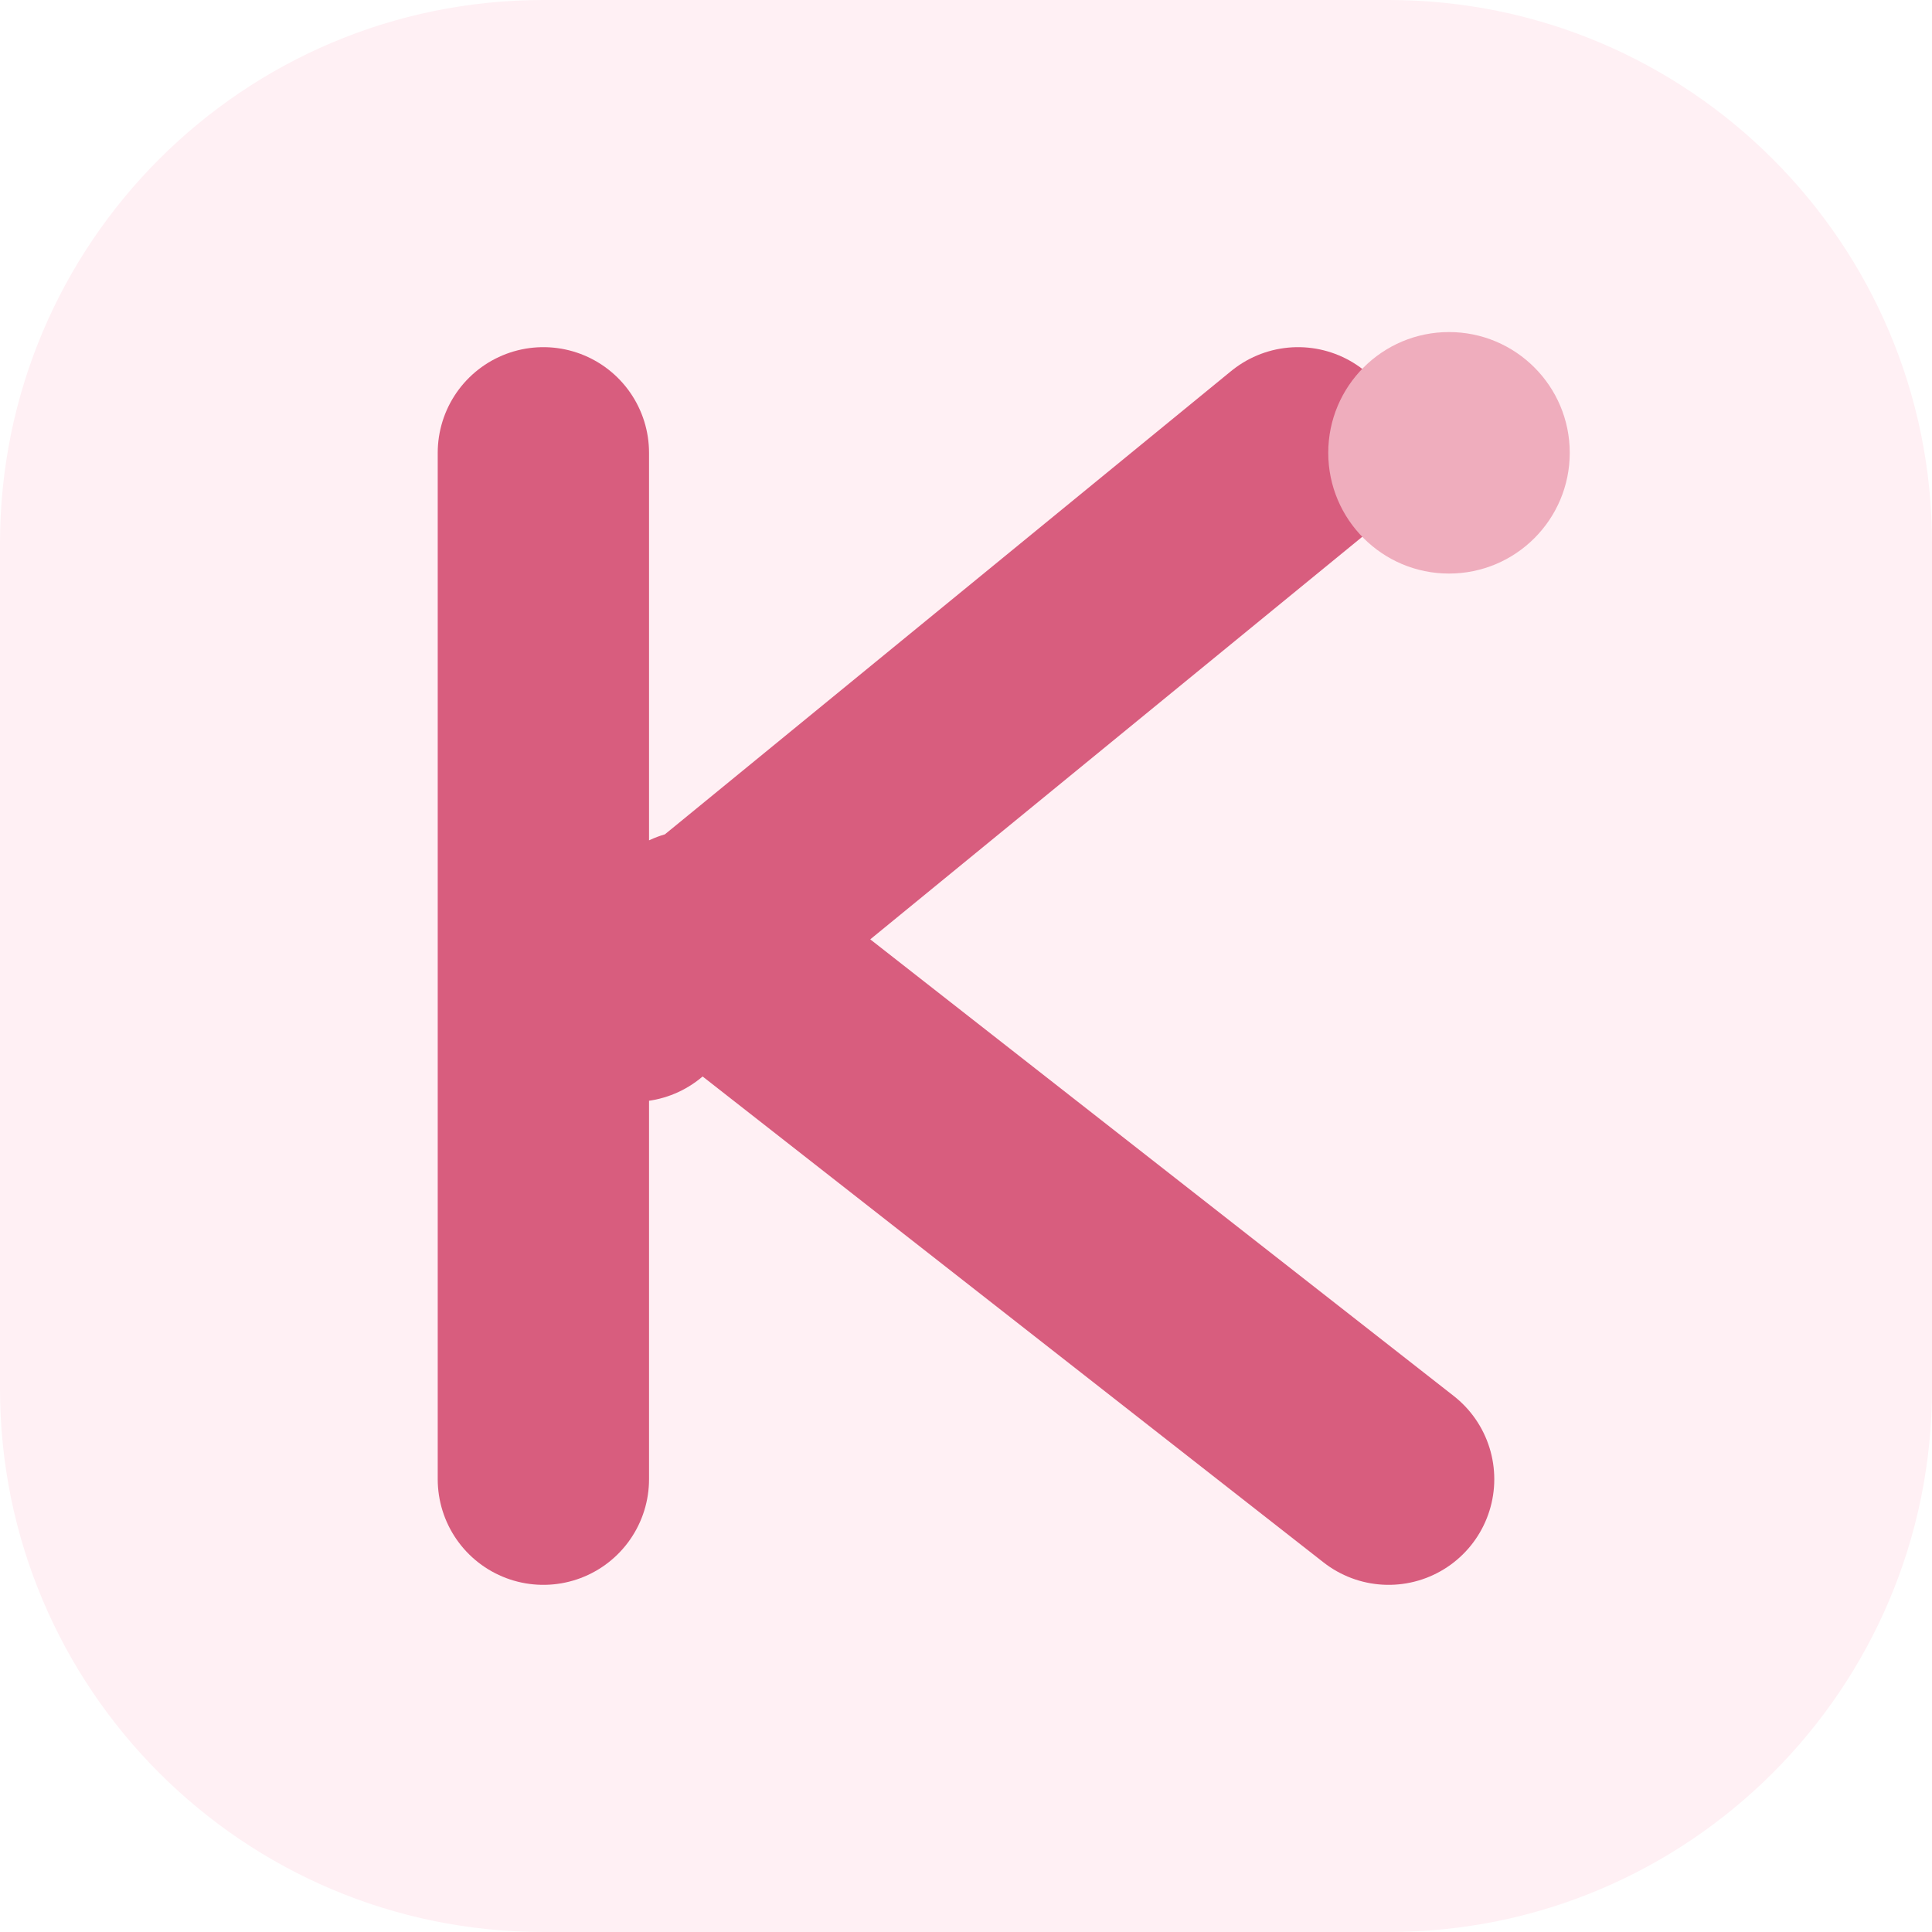
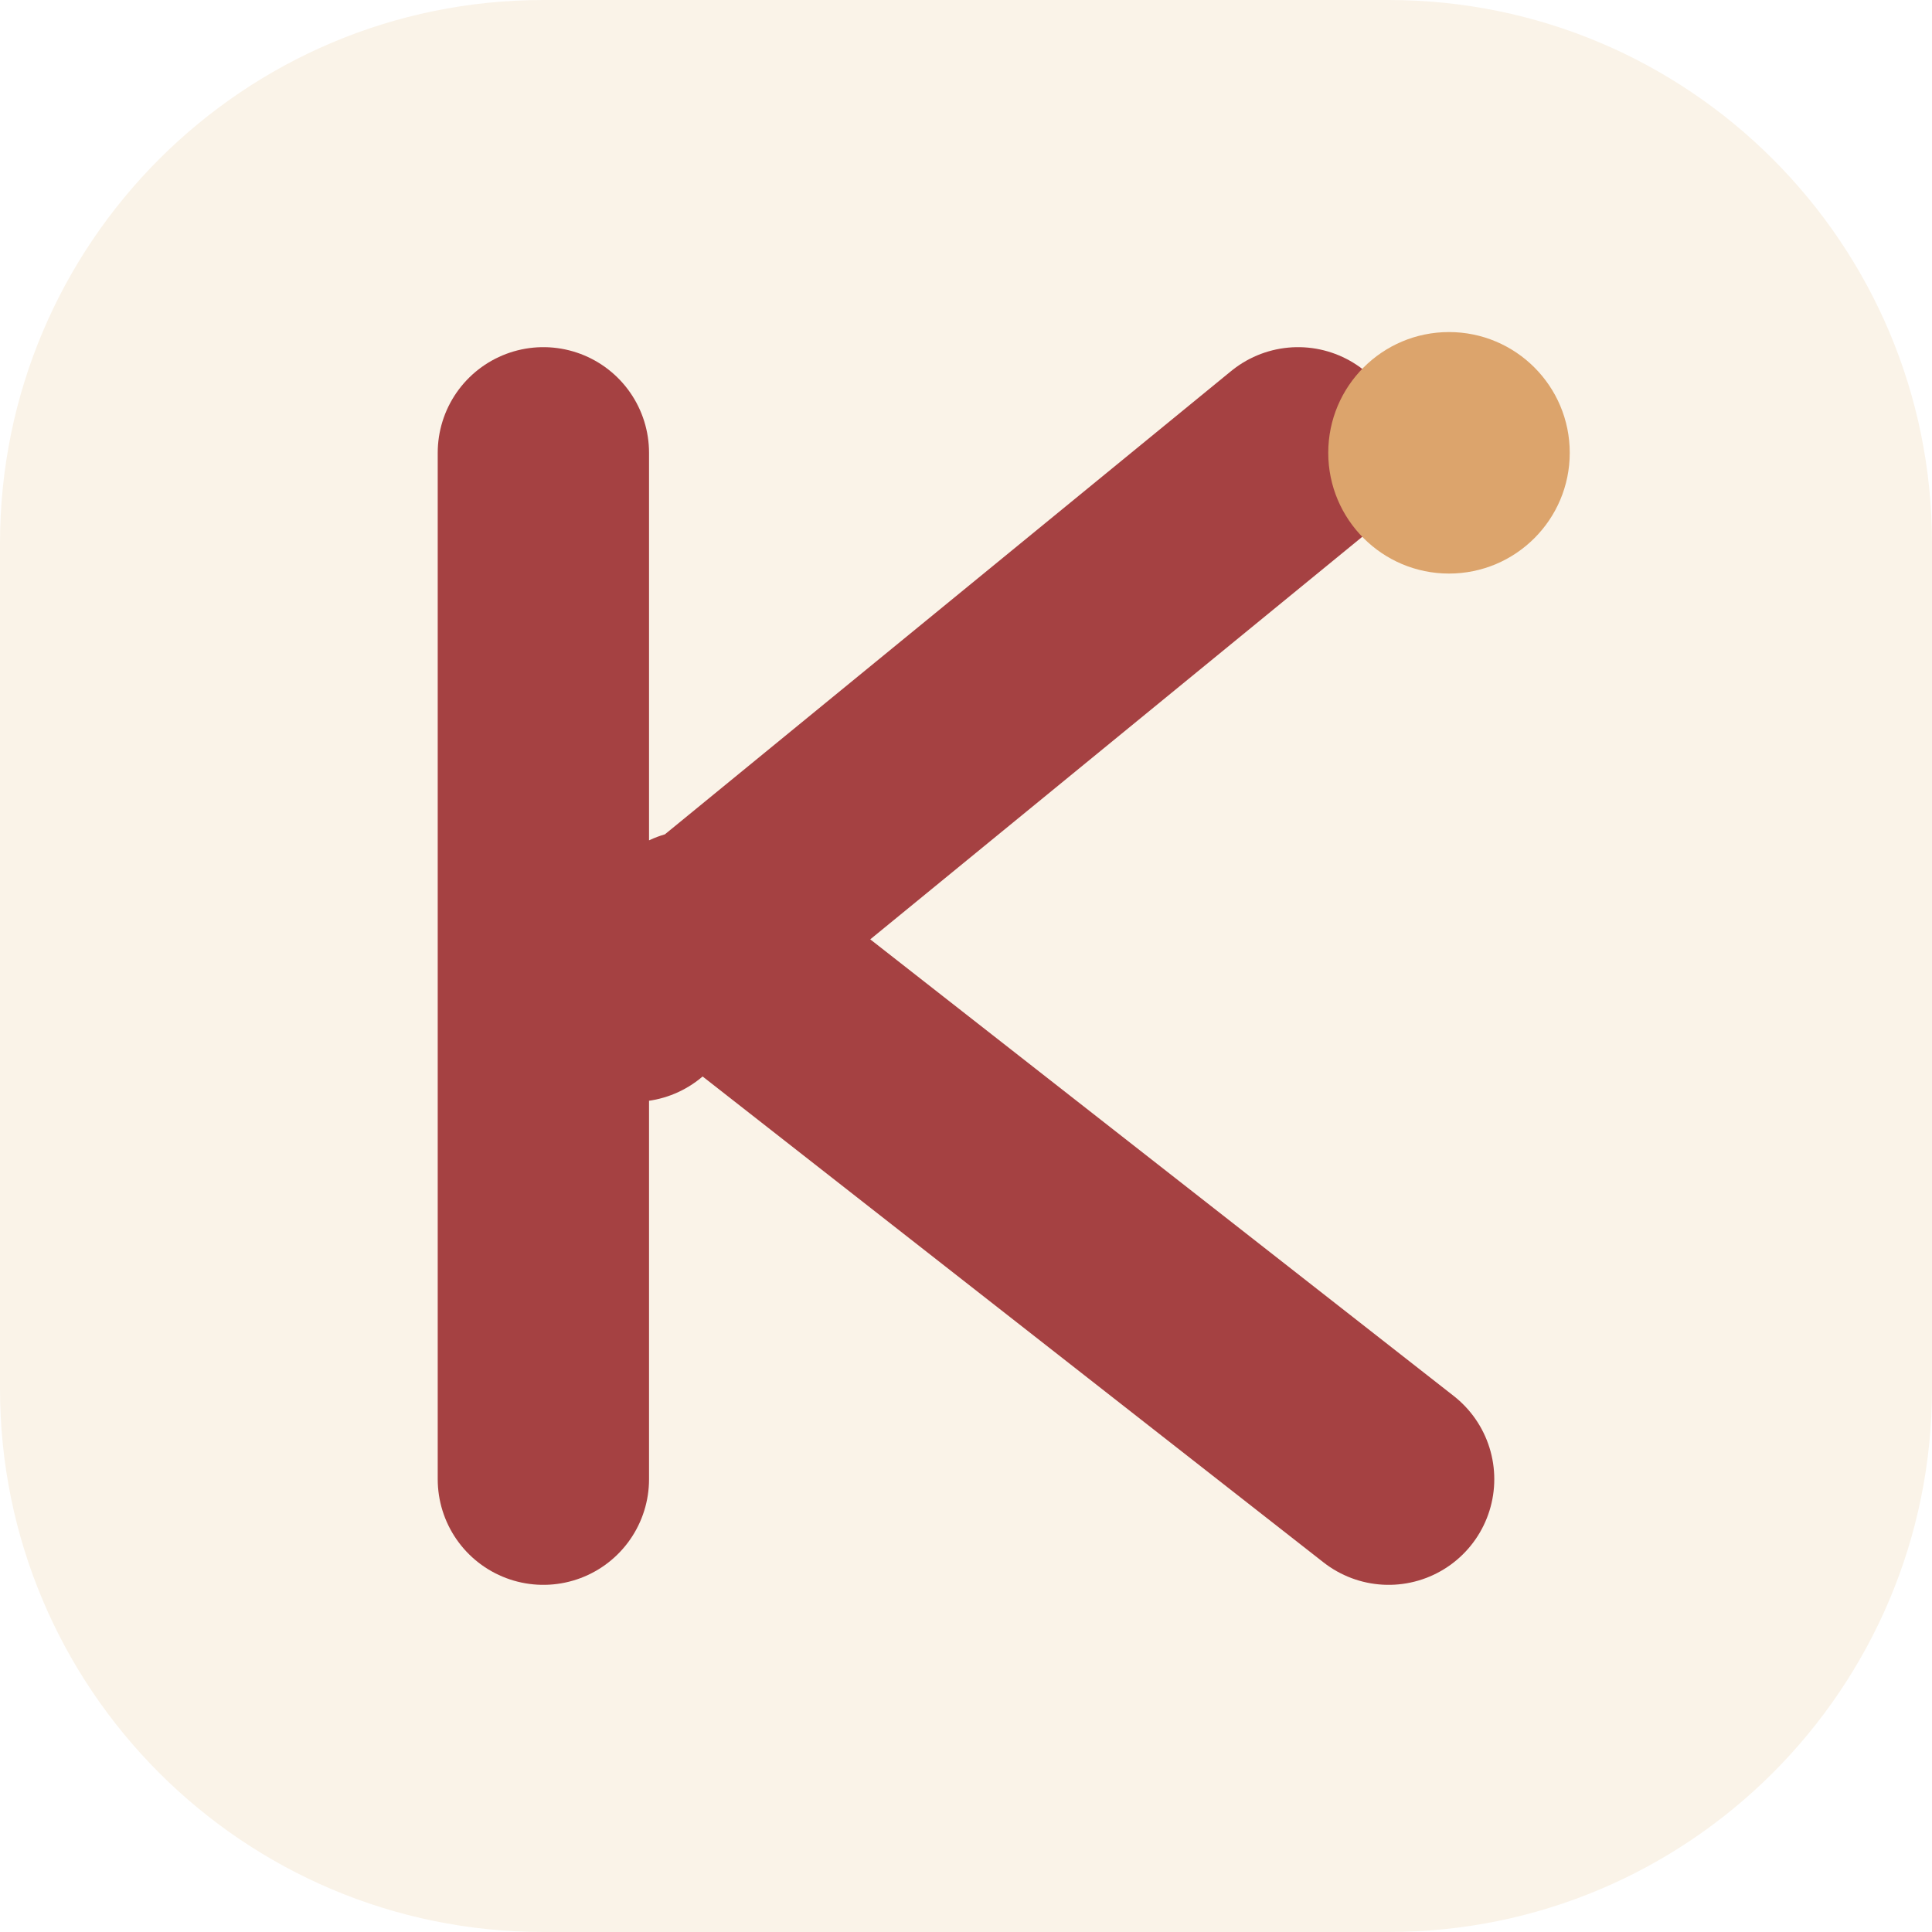
<svg xmlns="http://www.w3.org/2000/svg" viewBox="0 0 64 64">
-   <rect width="64" height="64" rx="18" fill="#fff0f4" />
-   <path d="M18 15v34m3-16 22-18M23 31l23 18" fill="none" stroke="#d85d7e" stroke-width="7" stroke-linecap="round" stroke-linejoin="round" />
-   <circle cx="48" cy="15" r="4" fill="#efadbd" />
+   <rect width="64" height="64" rx="18" fill="#faf3e8" />
+   <path d="M18 15v34m3-16 22-18M23 31l23 18" fill="none" stroke="#a54142" stroke-width="7" stroke-linecap="round" stroke-linejoin="round" />
+   <circle cx="48" cy="15" r="4" fill="#dca46c" />
</svg>
